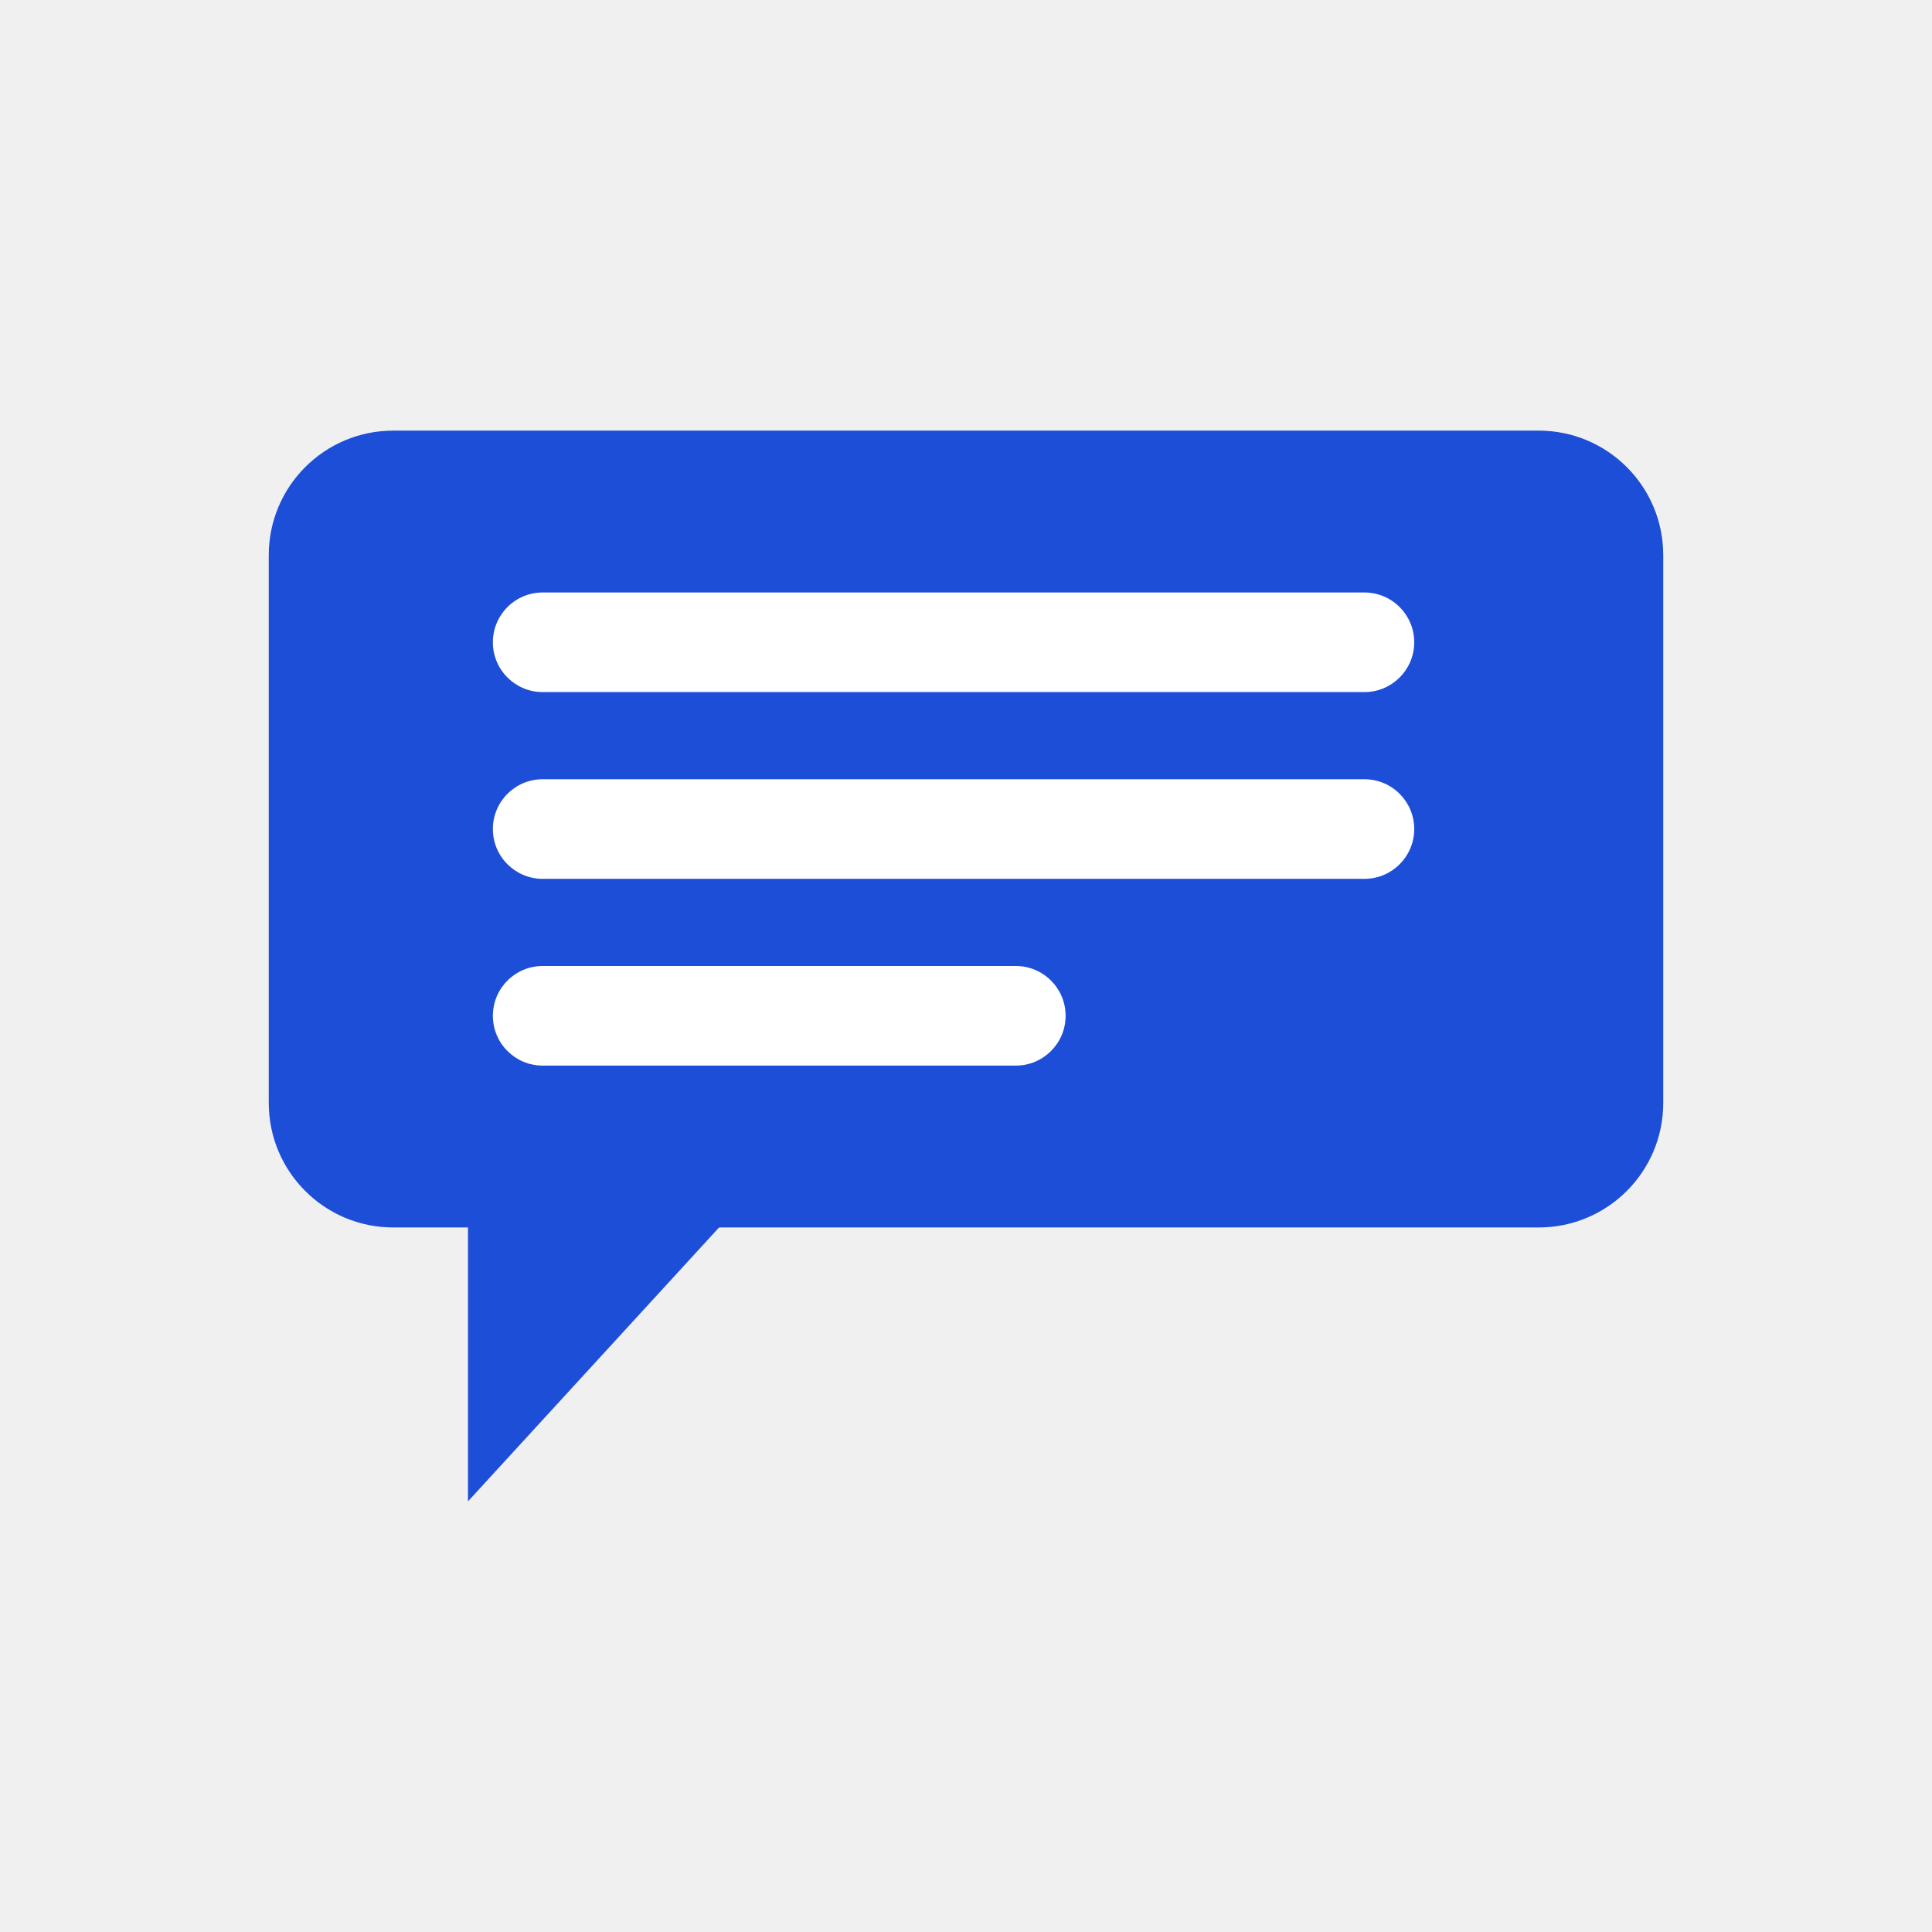
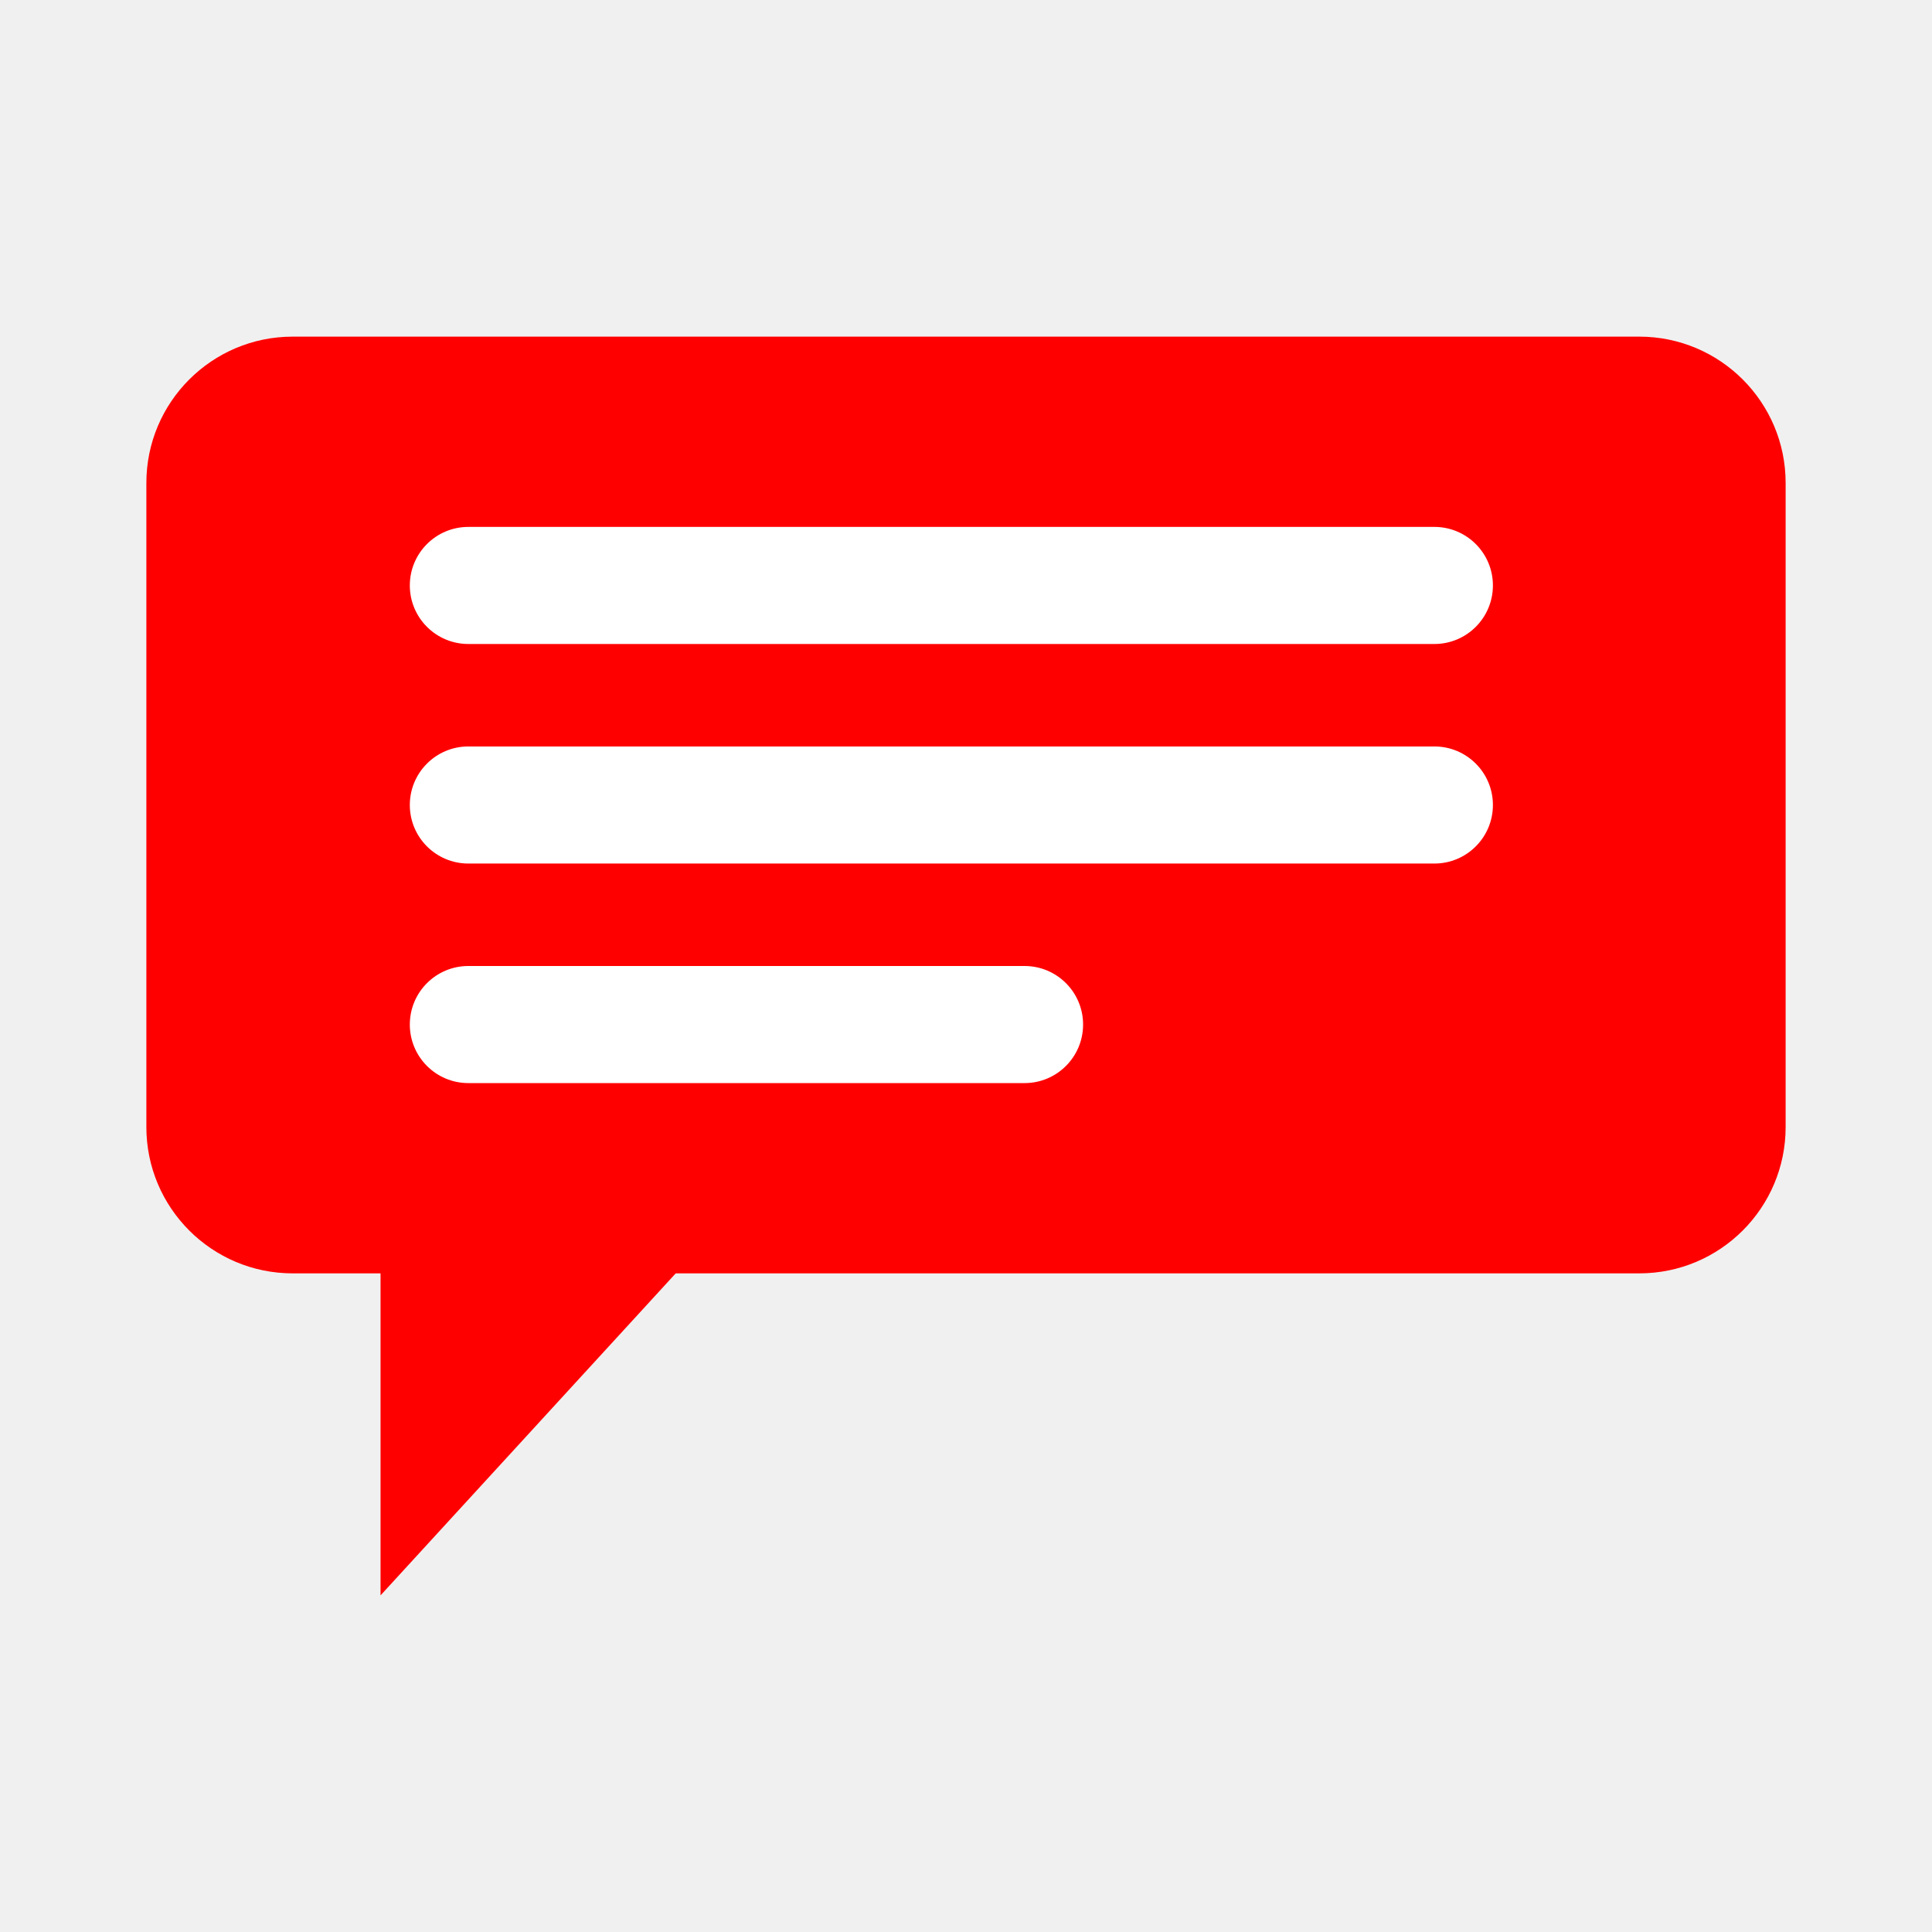
- <svg xmlns="http://www.w3.org/2000/svg" viewBox="0 0 180 180" role="img" aria-label="Photo Notes icon">
-   <g transform="translate(25.04,40.12) scale(1.16)">
-     <rect x="0" y="0" width="112" height="64" rx="10" fill="#1d4ed8" />
-     <path d="M 16 62 L 16 86 L 38 62 Z" fill="#1d4ed8" />
-     <rect x="18" y="13" width="74" height="8" rx="4" fill="#ffffff" />
-     <rect x="18" y="28" width="74" height="8" rx="4" fill="#ffffff" />
-     <rect x="18" y="43" width="46" height="8" rx="4" fill="#ffffff" />
-   </g>
+ <svg xmlns="http://www.w3.org/2000/svg" viewBox="-10 -23 132 132" role="img" aria-label="Photo Notes mark">
+   <rect x="0" y="0" width="112" height="64" rx="10" fill="#ff0000" />
+   <path d="M 16 62 L 16 86 L 38 62 Z" fill="#ff0000" />
+   <rect x="18" y="13" width="74" height="8" rx="4" fill="#ffffff" />
+   <rect x="18" y="28" width="74" height="8" rx="4" fill="#ffffff" />
+   <rect x="18" y="43" width="46" height="8" rx="4" fill="#ffffff" />
</svg>
